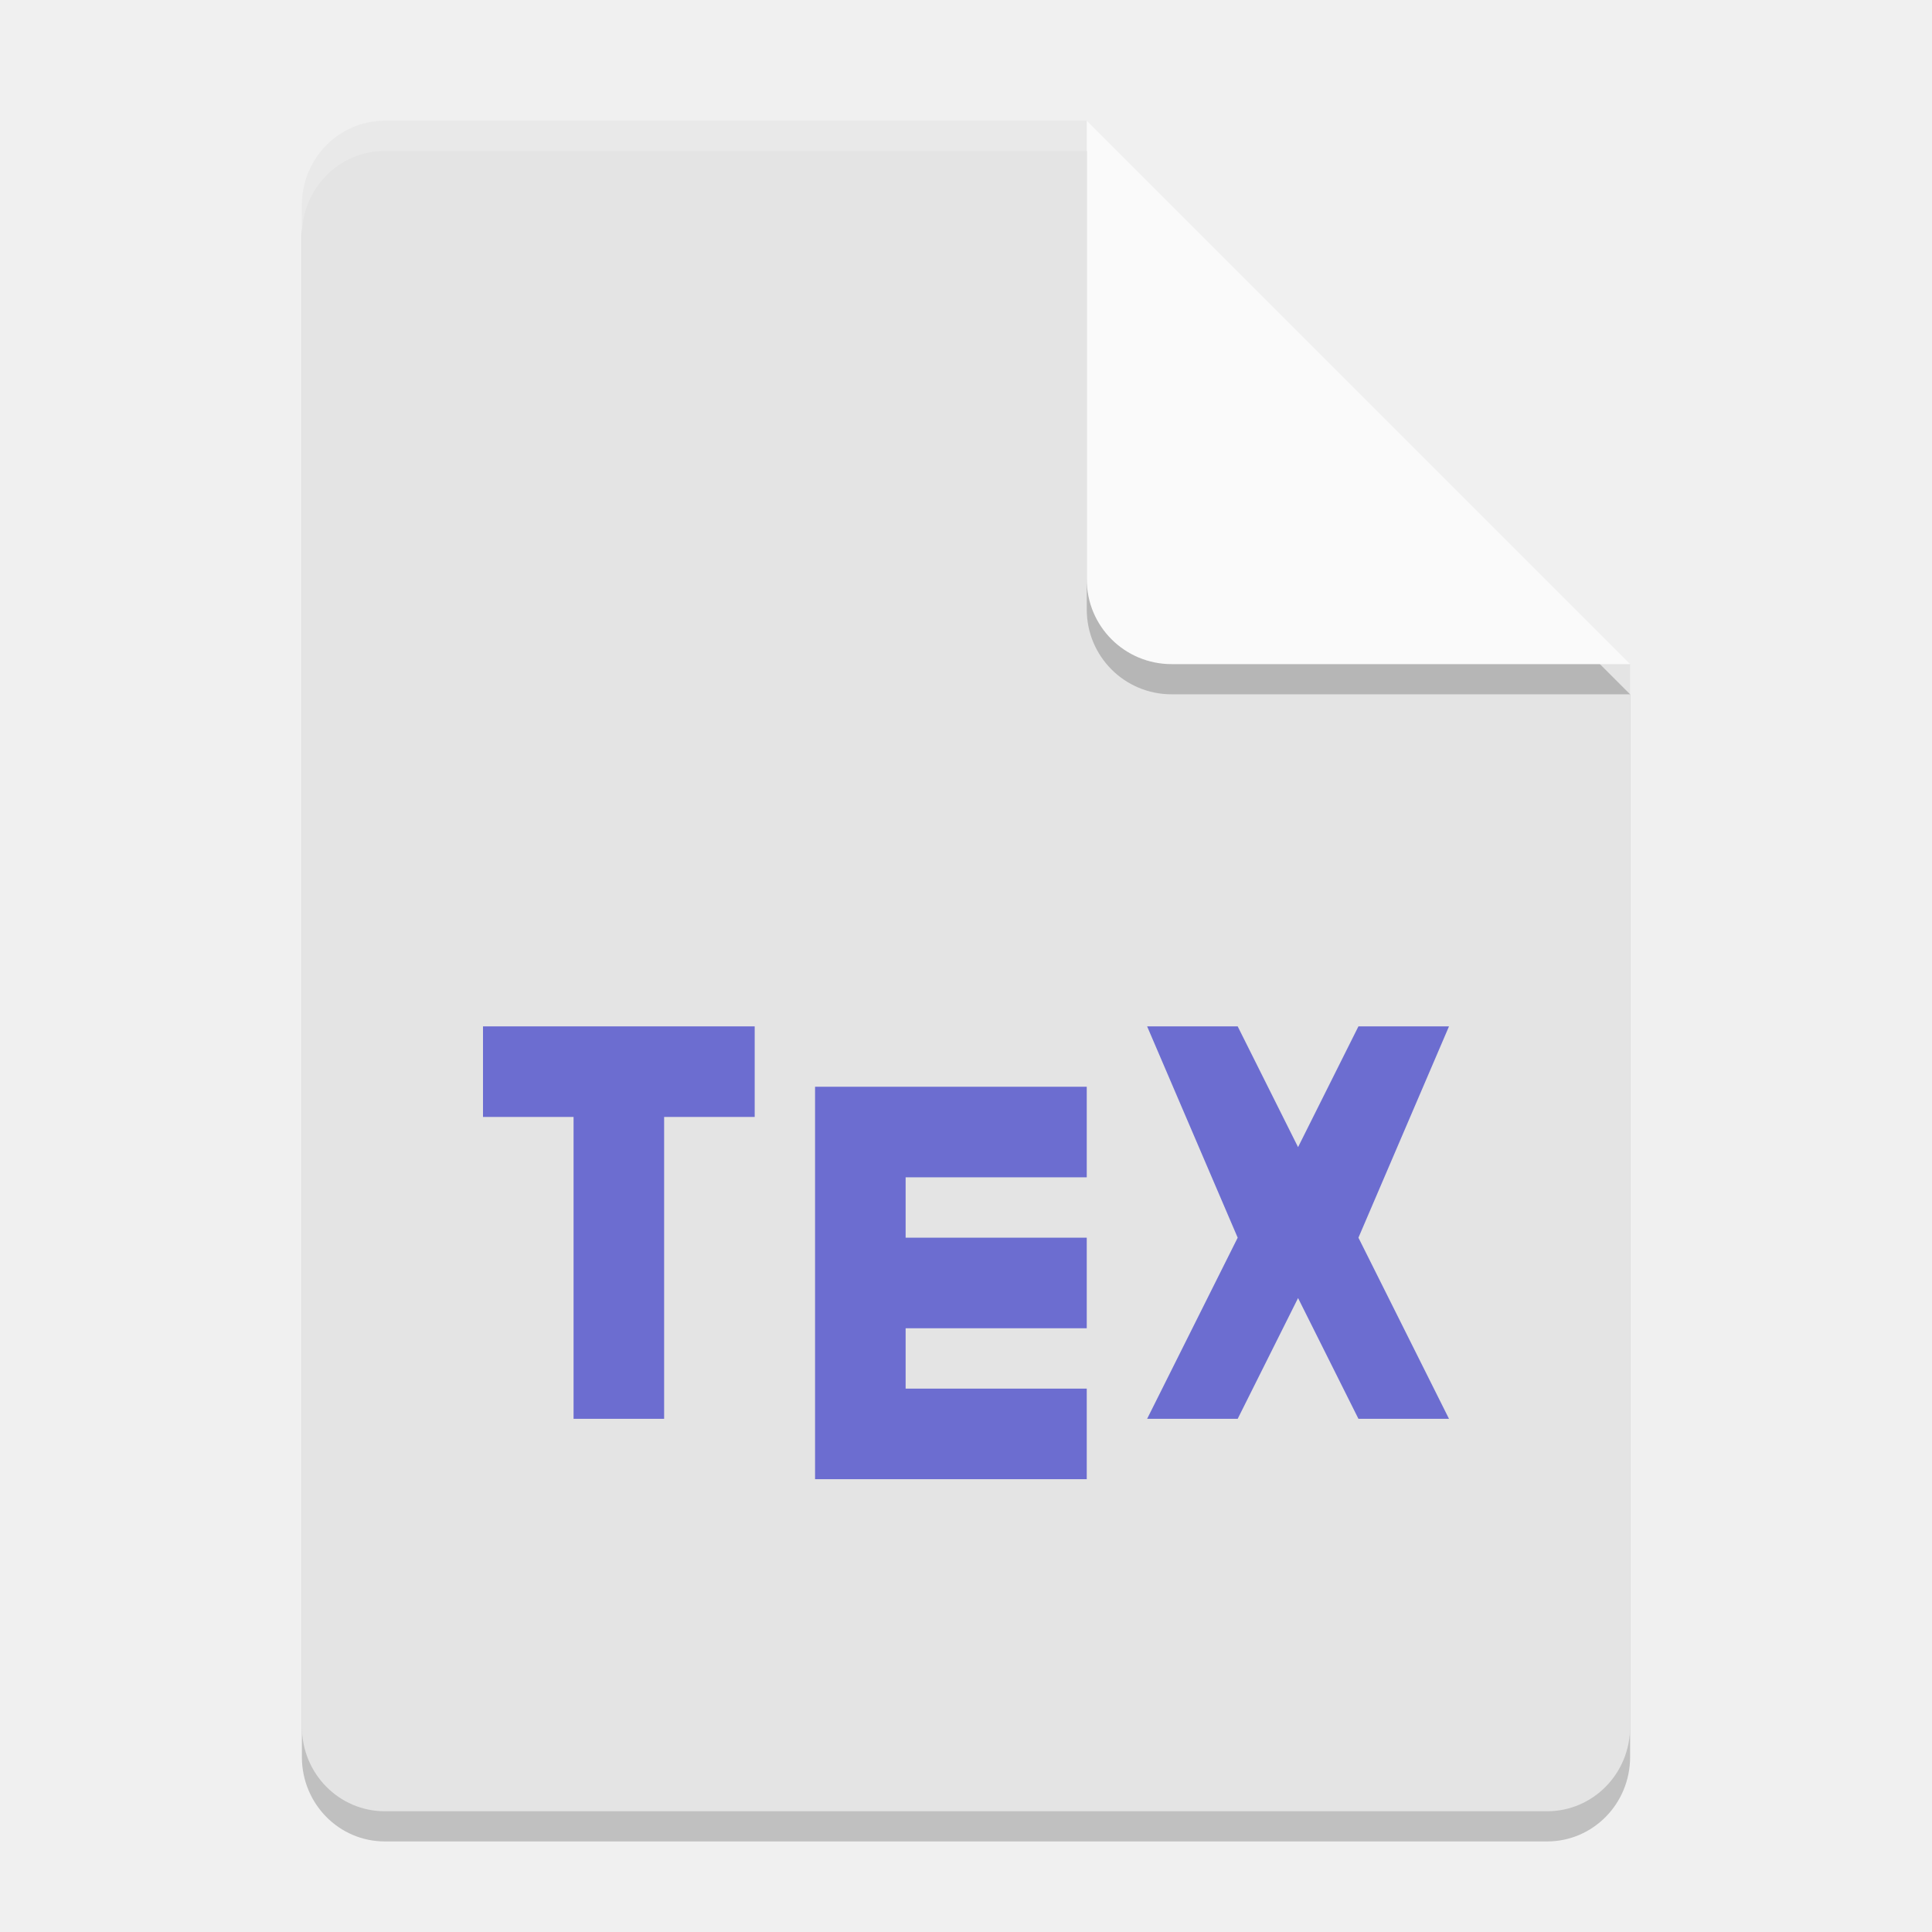
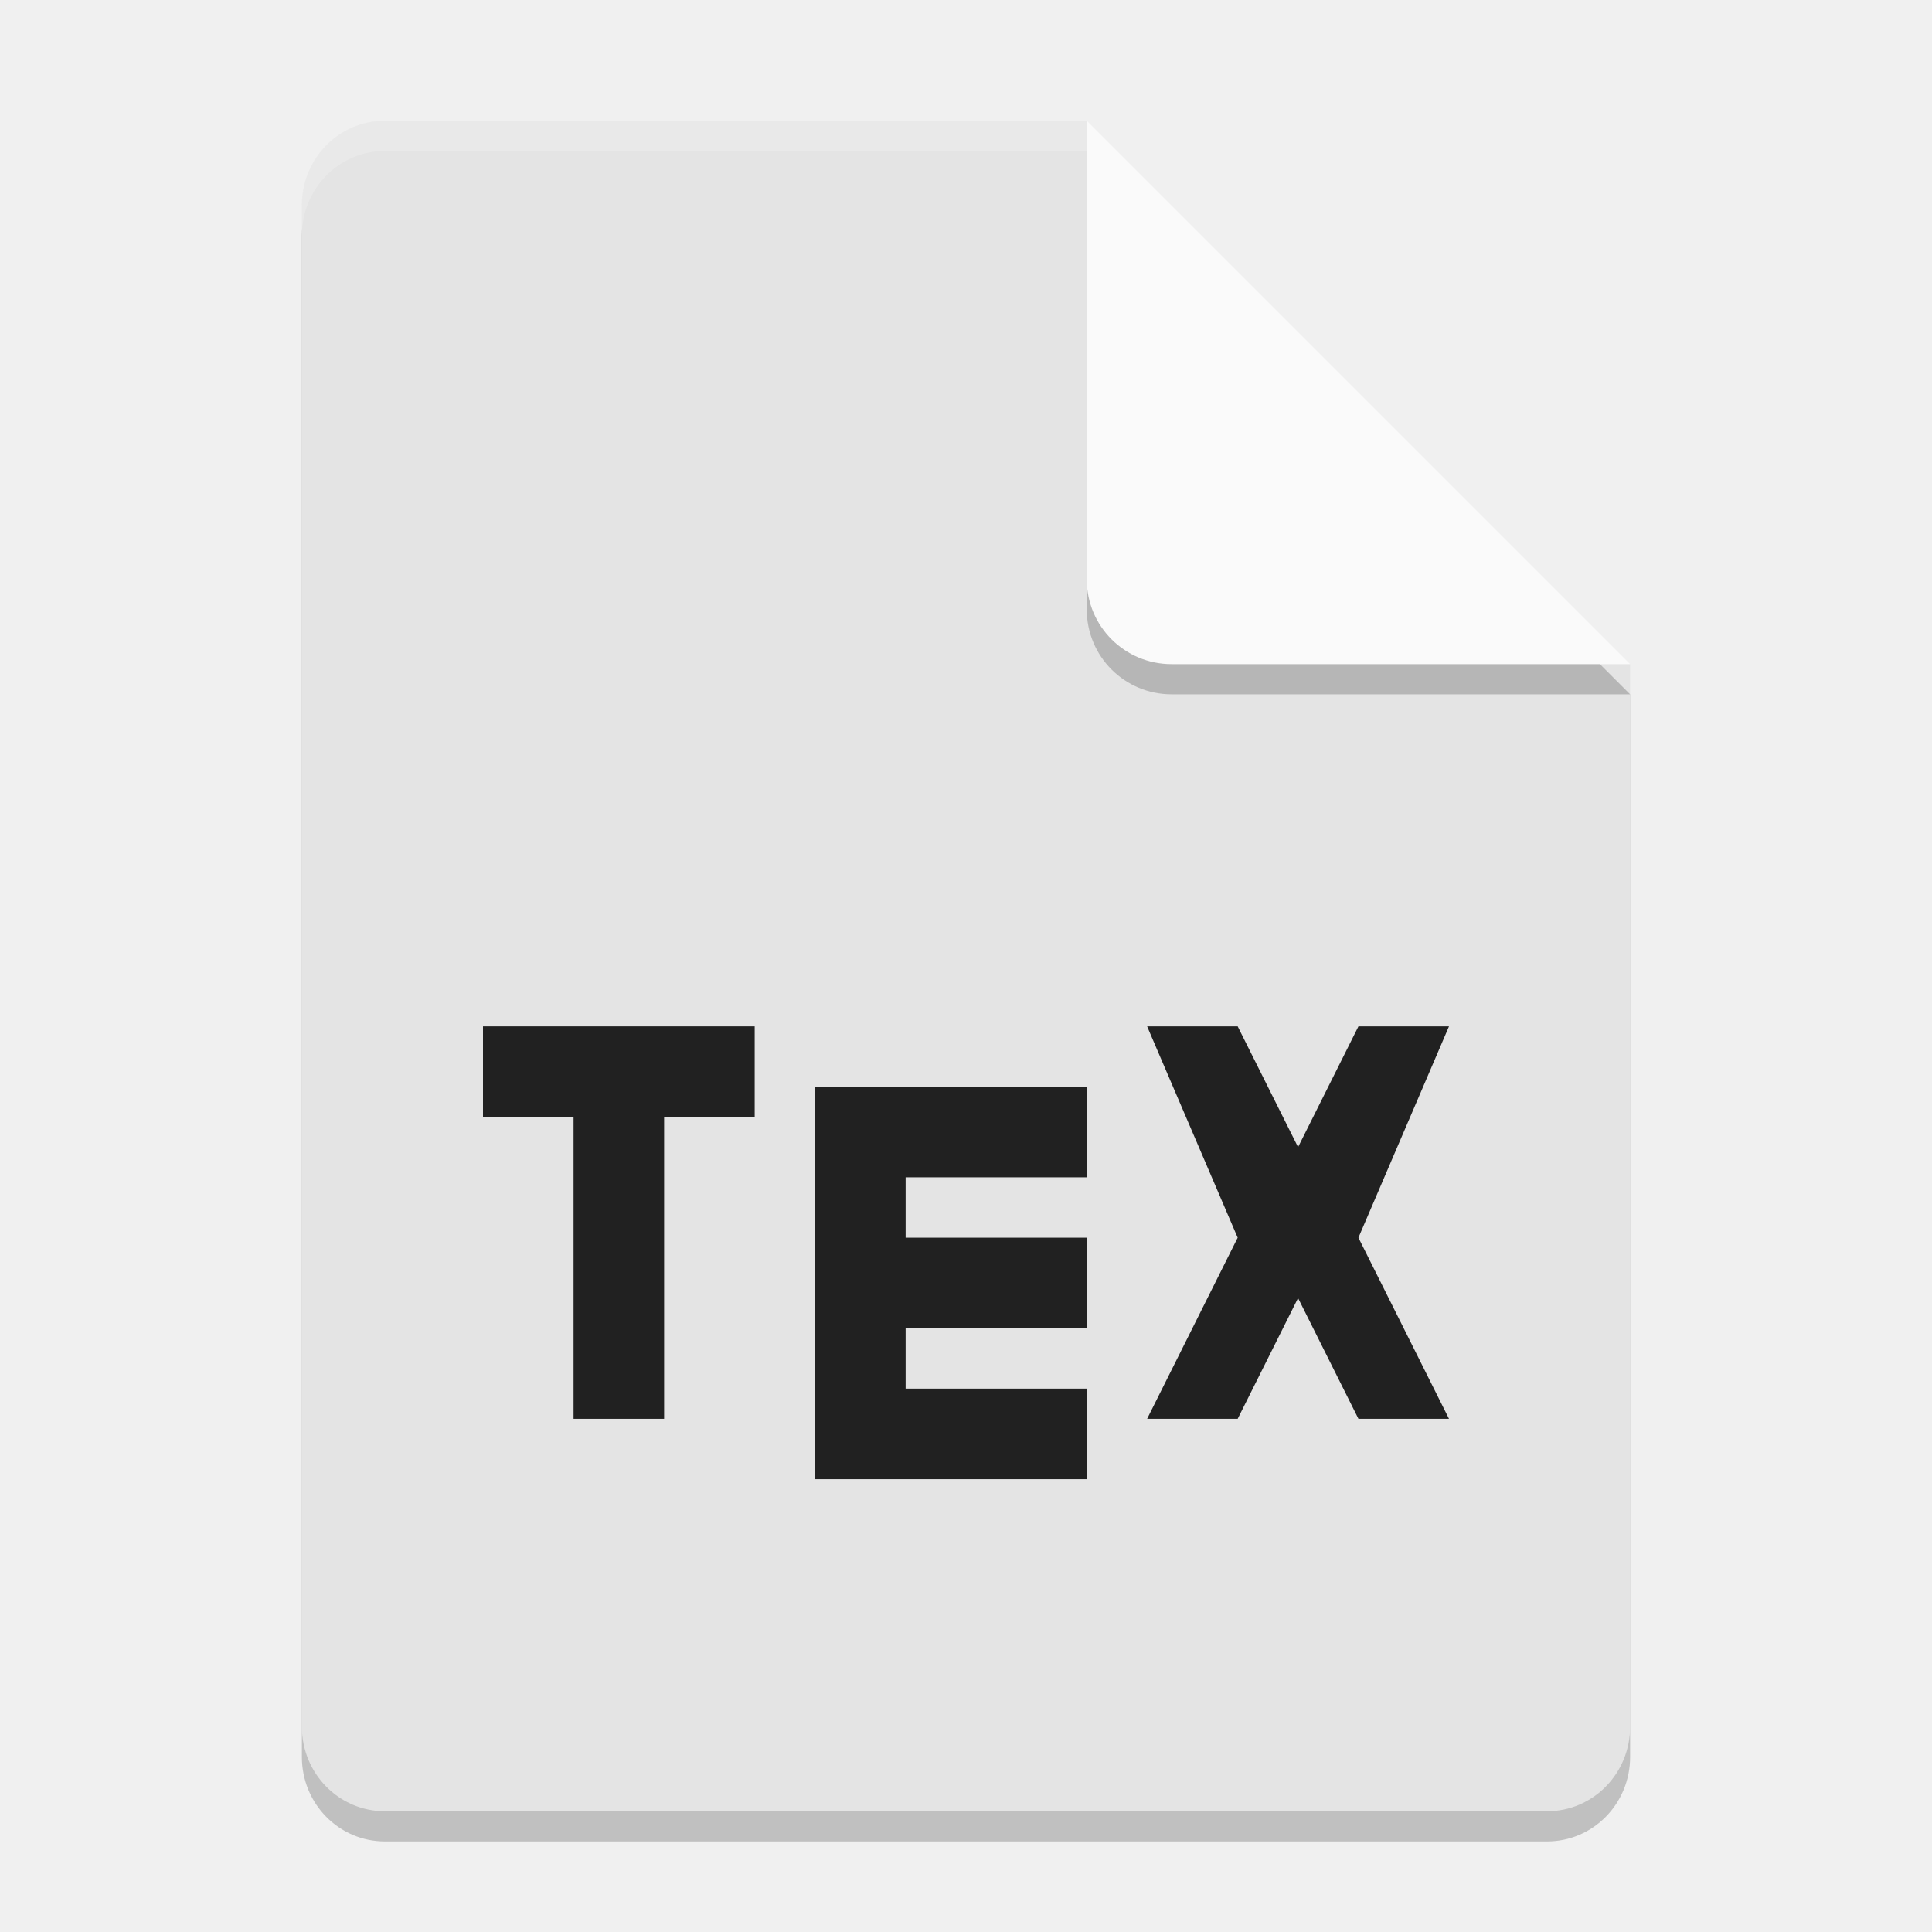
<svg xmlns="http://www.w3.org/2000/svg" width="64" height="64" version="1.1">
  <path style="opacity:0.2" d="M 12.75,5 C 11.226,5 10,6.249 10,7.8 v 50.4 c 0,1.55 1.226,2.8 2.75,2.8 h 38.5 C 52.772,61 54,59.75 54,58.2 V 23 L 40,19 36,5 Z" />
  <path style="fill:#e4e4e4" d="M 12.75,4 C 11.226,4 10,5.249 10,6.8 v 50.4 c 0,1.55 1.226,2.8 2.75,2.8 h 38.5 C 52.772,60 54,58.75 54,57.2 V 22 L 40,18 36,4 Z" />
  <path style="opacity:0.2" d="M 54,23 36,5 V 20.188 C 36,21.747 37.255,23 38.812,23 Z" />
  <path style="fill:#fafafa" d="M 54,22 36,4 V 19.188 C 36,20.747 37.255,22 38.812,22 Z" />
  <path style="opacity:0.2;fill:#ffffff" d="M 12.75 4 C 11.226 4 10 5.25 10 6.801 L 10 7.801 C 10 6.25 11.226 5 12.75 5 L 36 5 L 36 4 L 12.75 4 z" />
-   <path style="fill:#6c6dd0" d="m 16,34 v 3 h 3 v 10 h 3 V 37 h 3 v -3 z" />
-   <path style="fill:#6c6dd0" d="m 27,36 v 13 h 9 v -3 h -6 v -2 h 6 v -3 h -6 v -2 h 6 v -3 z" />
-   <path style="fill:#6c6dd0" d="m 38,34 3,7 -3,6 h 3 l 2,-4 2,4 h 3 l -3,-6 3,-7 h -3 l -2,4 -2,-4 z" />
+   <path style="fill:#212121" d="m 16,34 v 3 h 3 v 10 h 3 V 37 h 3 v -3 z" />
+   <path style="fill:#212121" d="m 27,36 v 13 h 9 v -3 h -6 v -2 h 6 v -3 h -6 v -2 h 6 v -3 z" />
+   <path style="fill:#212121" d="m 38,34 3,7 -3,6 h 3 l 2,-4 2,4 h 3 l -3,-6 3,-7 h -3 l -2,4 -2,-4 z" />
</svg>
